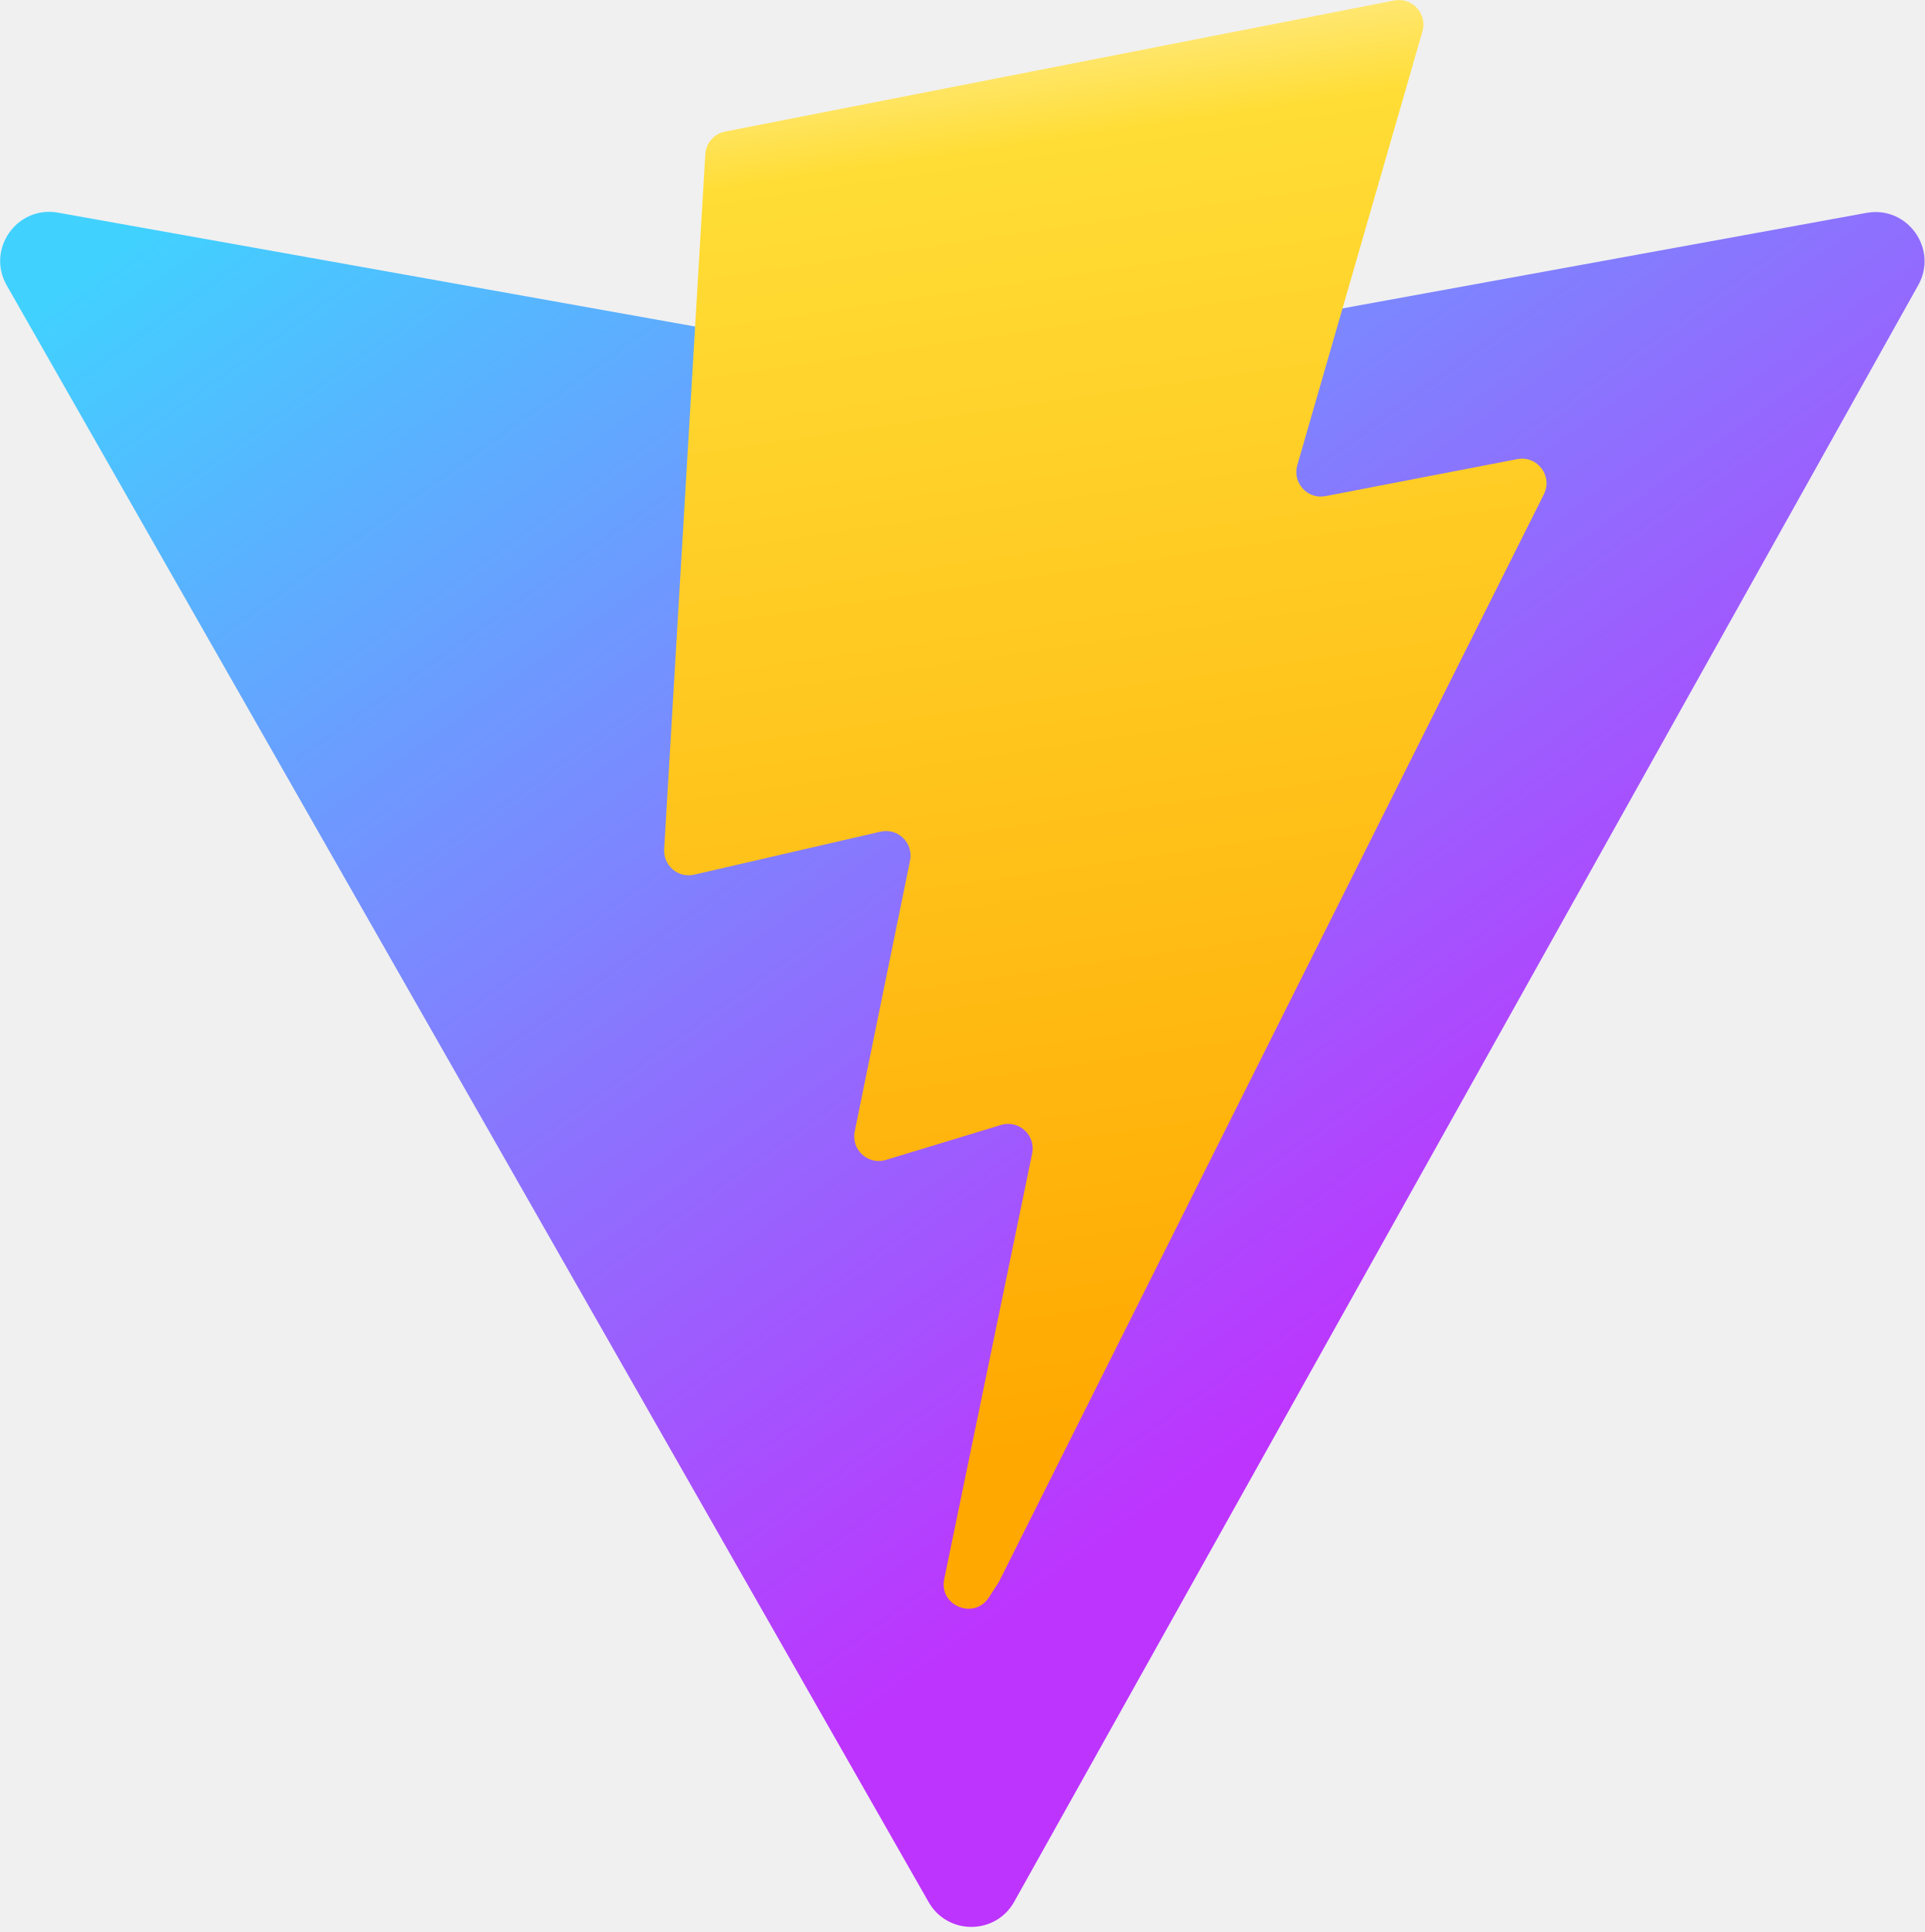
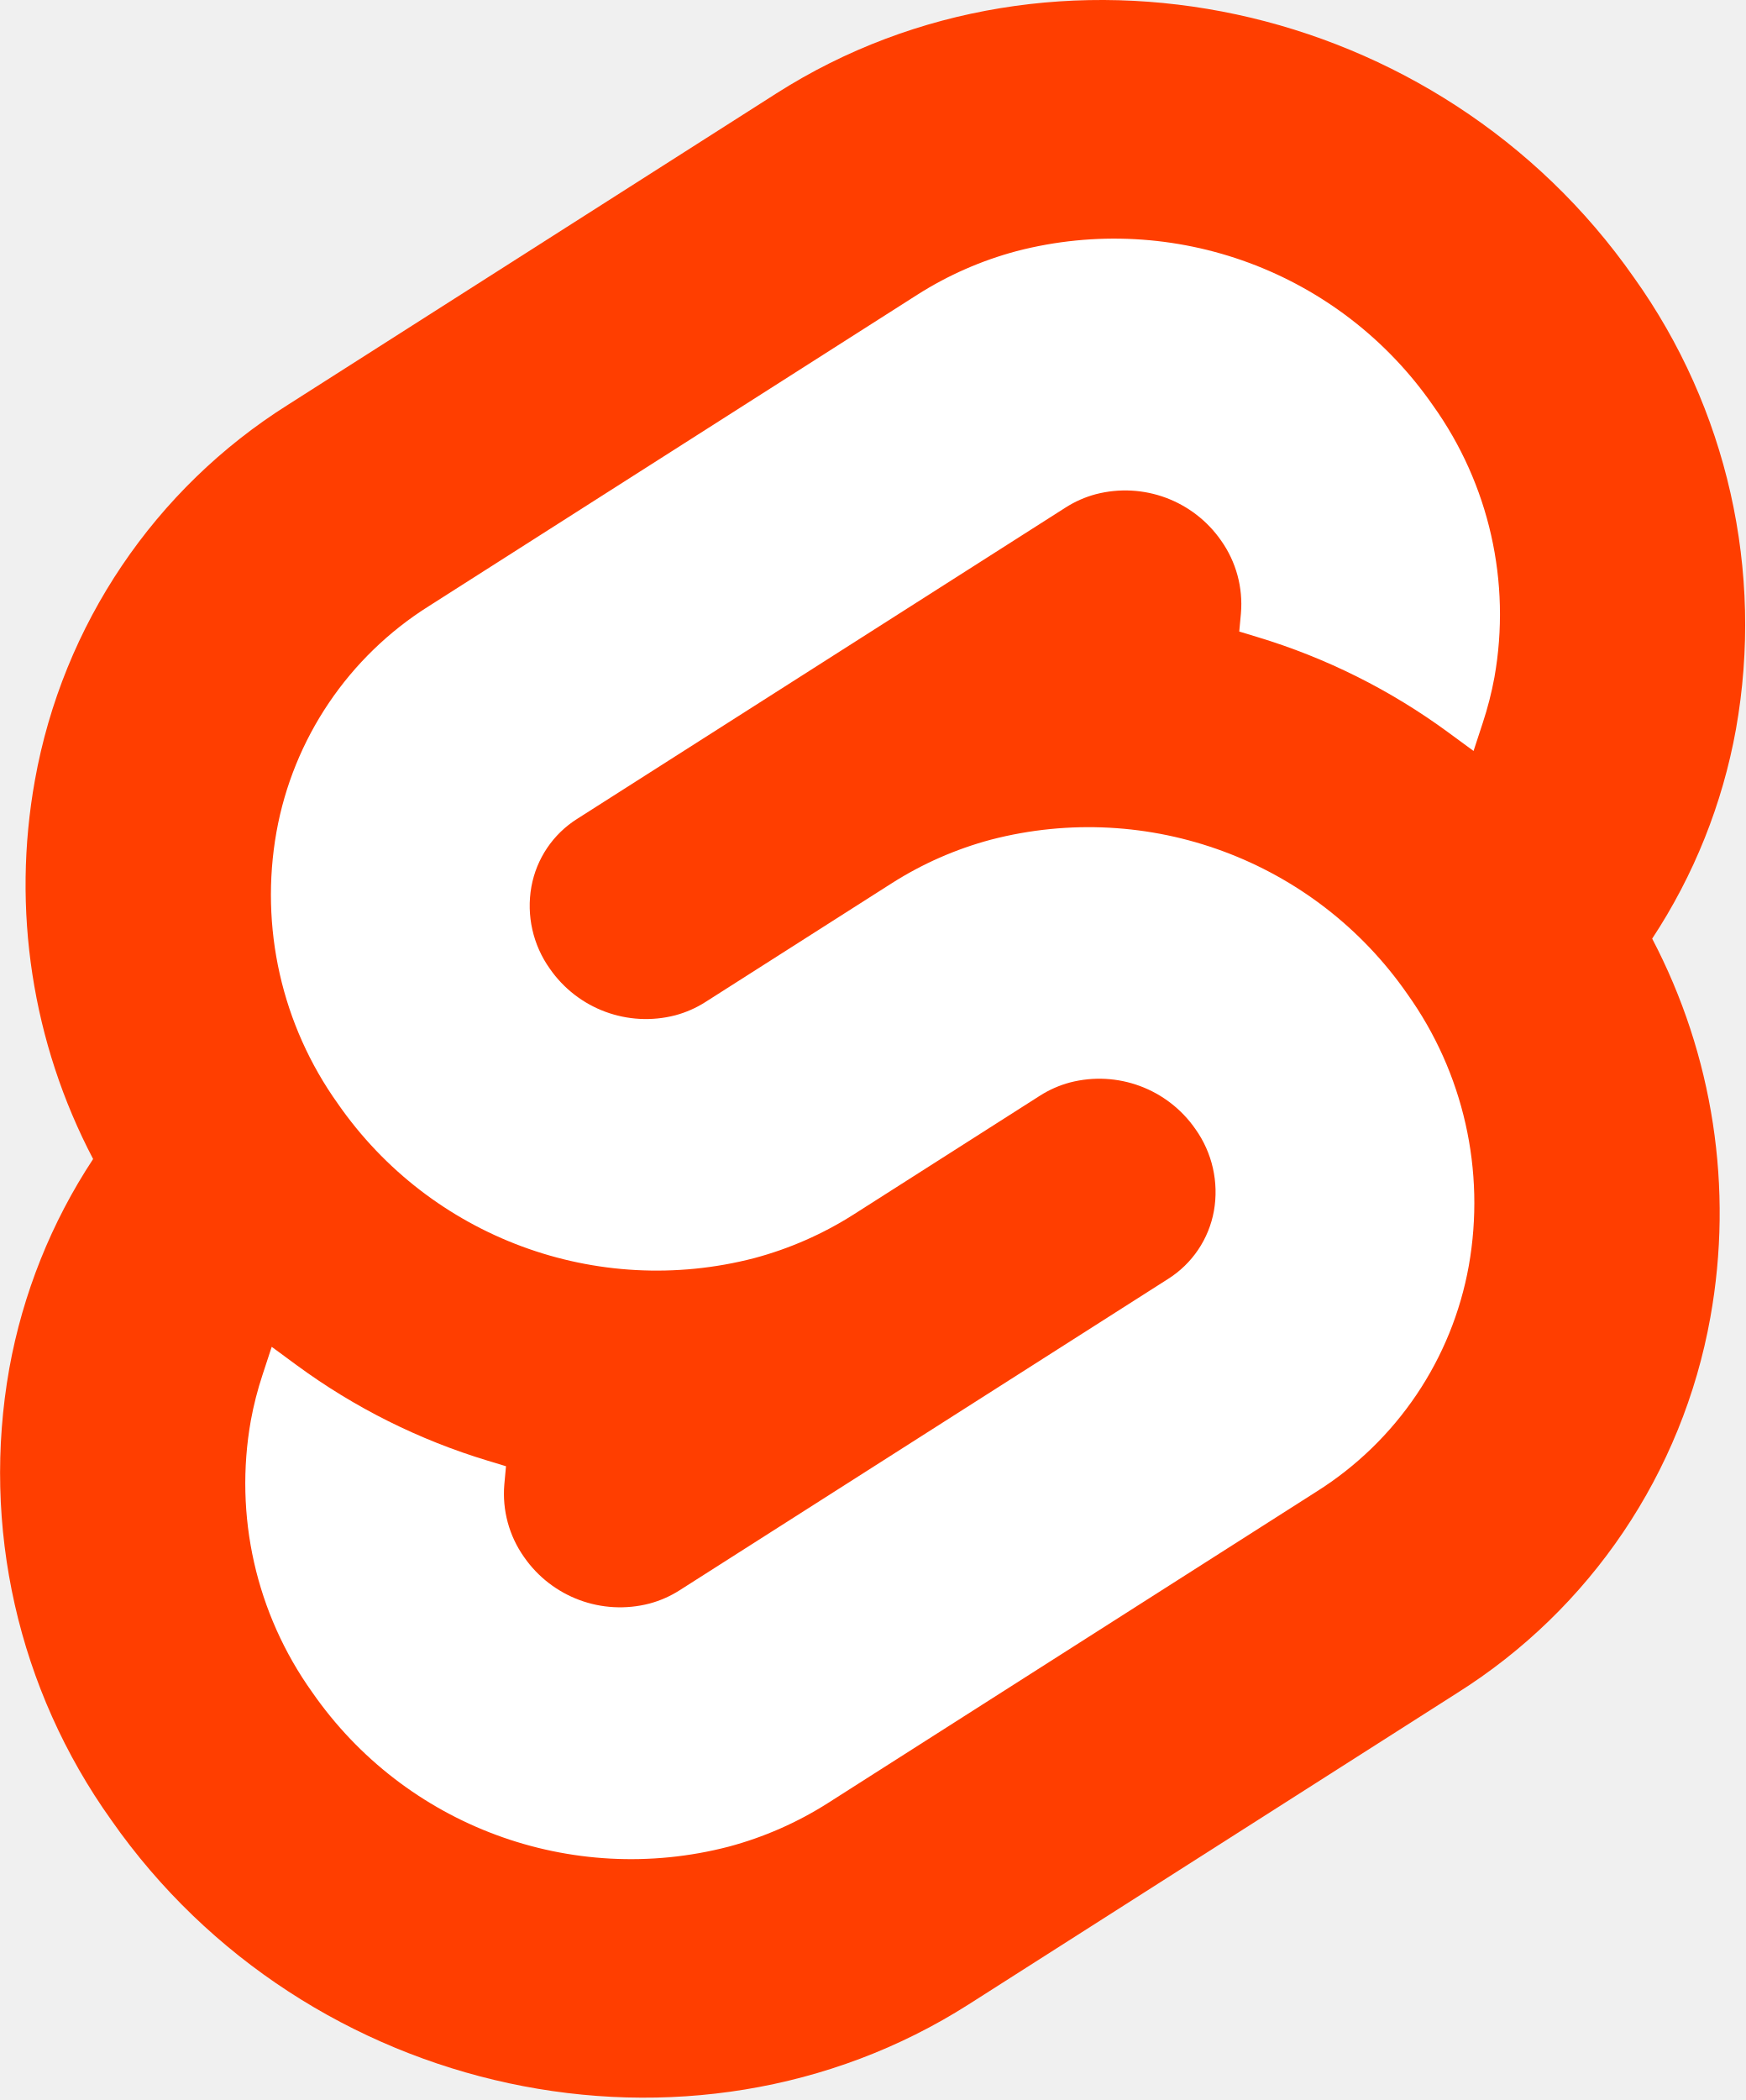
- <svg xmlns="http://www.w3.org/2000/svg" aria-hidden="true" role="img" class="iconify iconify--logos" width="31.88" height="32" preserveAspectRatio="xMidYMid meet" viewBox="0 0 256 257">
-   <defs>
-     <linearGradient id="IconifyId1813088fe1fbc01fb466" x1="-.828%" x2="57.636%" y1="7.652%" y2="78.411%">
-       <stop offset="0%" stop-color="#41D1FF" />
-       <stop offset="100%" stop-color="#BD34FE" />
-     </linearGradient>
-     <linearGradient id="IconifyId1813088fe1fbc01fb467" x1="43.376%" x2="50.316%" y1="2.242%" y2="89.03%">
-       <stop offset="0%" stop-color="#FFEA83" />
-       <stop offset="8.333%" stop-color="#FFDD35" />
-       <stop offset="100%" stop-color="#FFA800" />
-     </linearGradient>
-   </defs>
-   <path fill="url(#IconifyId1813088fe1fbc01fb466)" d="M255.153 37.938L134.897 252.976c-2.483 4.44-8.862 4.466-11.382.048L.875 37.958c-2.746-4.814 1.371-10.646 6.827-9.67l120.385 21.517a6.537 6.537 0 0 0 2.322-.004l117.867-21.483c5.438-.991 9.574 4.796 6.877 9.62Z" />
-   <path fill="url(#IconifyId1813088fe1fbc01fb467)" d="M185.432.063L96.44 17.501a3.268 3.268 0 0 0-2.634 3.014l-5.474 92.456a3.268 3.268 0 0 0 3.997 3.378l24.777-5.718c2.318-.535 4.413 1.507 3.936 3.838l-7.361 36.047c-.495 2.426 1.782 4.5 4.151 3.78l15.304-4.649c2.372-.72 4.652 1.36 4.15 3.788l-11.698 56.621c-.732 3.542 3.979 5.473 5.943 2.437l1.313-2.028l72.516-144.72c1.215-2.423-.88-5.186-3.54-4.672l-25.505 4.922c-2.396.462-4.435-1.77-3.759-4.114l16.646-57.705c.677-2.35-1.37-4.583-3.769-4.113Z" />
+ <svg xmlns="http://www.w3.org/2000/svg" aria-hidden="true" role="img" class="iconify iconify--logos" width="26.6" height="32" preserveAspectRatio="xMidYMid meet" viewBox="0 0 256 308">
+   <path fill="#FF3E00" d="M239.682 40.707C211.113-.182 154.69-12.301 113.895 13.69L42.247 59.356a82.198 82.198 0 0 0-37.135 55.056a86.566 86.566 0 0 0 8.536 55.576a82.425 82.425 0 0 0-12.296 30.719a87.596 87.596 0 0 0 14.964 66.244c28.574 40.893 84.997 53.007 125.787 27.016l71.648-45.664a82.182 82.182 0 0 0 37.135-55.057a86.601 86.601 0 0 0-8.53-55.577a82.409 82.409 0 0 0 12.29-30.718a87.573 87.573 0 0 0-14.963-66.244" />
+   <path fill="#FFF" d="M106.889 270.841c-23.102 6.007-47.497-3.036-61.103-22.648a52.685 52.685 0 0 1-9.003-39.85a49.978 49.978 0 0 1 1.713-6.693l1.35-4.115l3.671 2.697a92.447 92.447 0 0 0 28.036 14.007l2.663.808l-.245 2.659a16.067 16.067 0 0 0 2.89 10.656a17.143 17.143 0 0 0 18.397 6.828a15.786 15.786 0 0 0 4.403-1.935l71.67-45.672a14.922 14.922 0 0 0 6.734-9.977a15.923 15.923 0 0 0-2.713-12.011a17.156 17.156 0 0 0-18.404-6.832a15.78 15.78 0 0 0-4.396 1.933l-27.35 17.434a52.298 52.298 0 0 1-14.553 6.391c-23.101 6.007-47.497-3.036-61.101-22.649a52.681 52.681 0 0 1-9.004-39.849a49.428 49.428 0 0 1 22.34-33.114l71.664-45.677a52.218 52.218 0 0 1 14.563-6.398c23.101-6.007 47.497 3.036 61.101 22.648a52.685 52.685 0 0 1 9.004 39.85a50.559 50.559 0 0 1-1.713 6.692l-1.35 4.116l-3.67-2.693a92.373 92.373 0 0 0-28.037-14.013l-2.664-.809l.246-2.658a16.099 16.099 0 0 0-2.89-10.656a17.143 17.143 0 0 0-18.398-6.828a15.786 15.786 0 0 0-4.402 1.935l-71.67 45.674a14.898 14.898 0 0 0-6.73 9.975a15.9 15.9 0 0 0 2.709 12.012a17.156 17.156 0 0 0 18.404 6.832a15.841 15.841 0 0 0 4.402-1.935l27.345-17.427a52.147 52.147 0 0 1 14.552-6.397c23.101-6.006 47.497 3.037 61.102 22.65a52.681 52.681 0 0 1 9.003 39.848a49.453 49.453 0 0 1-22.34 33.12l-71.664 45.673a52.218 52.218 0 0 1-14.563 6.398" />
</svg>
